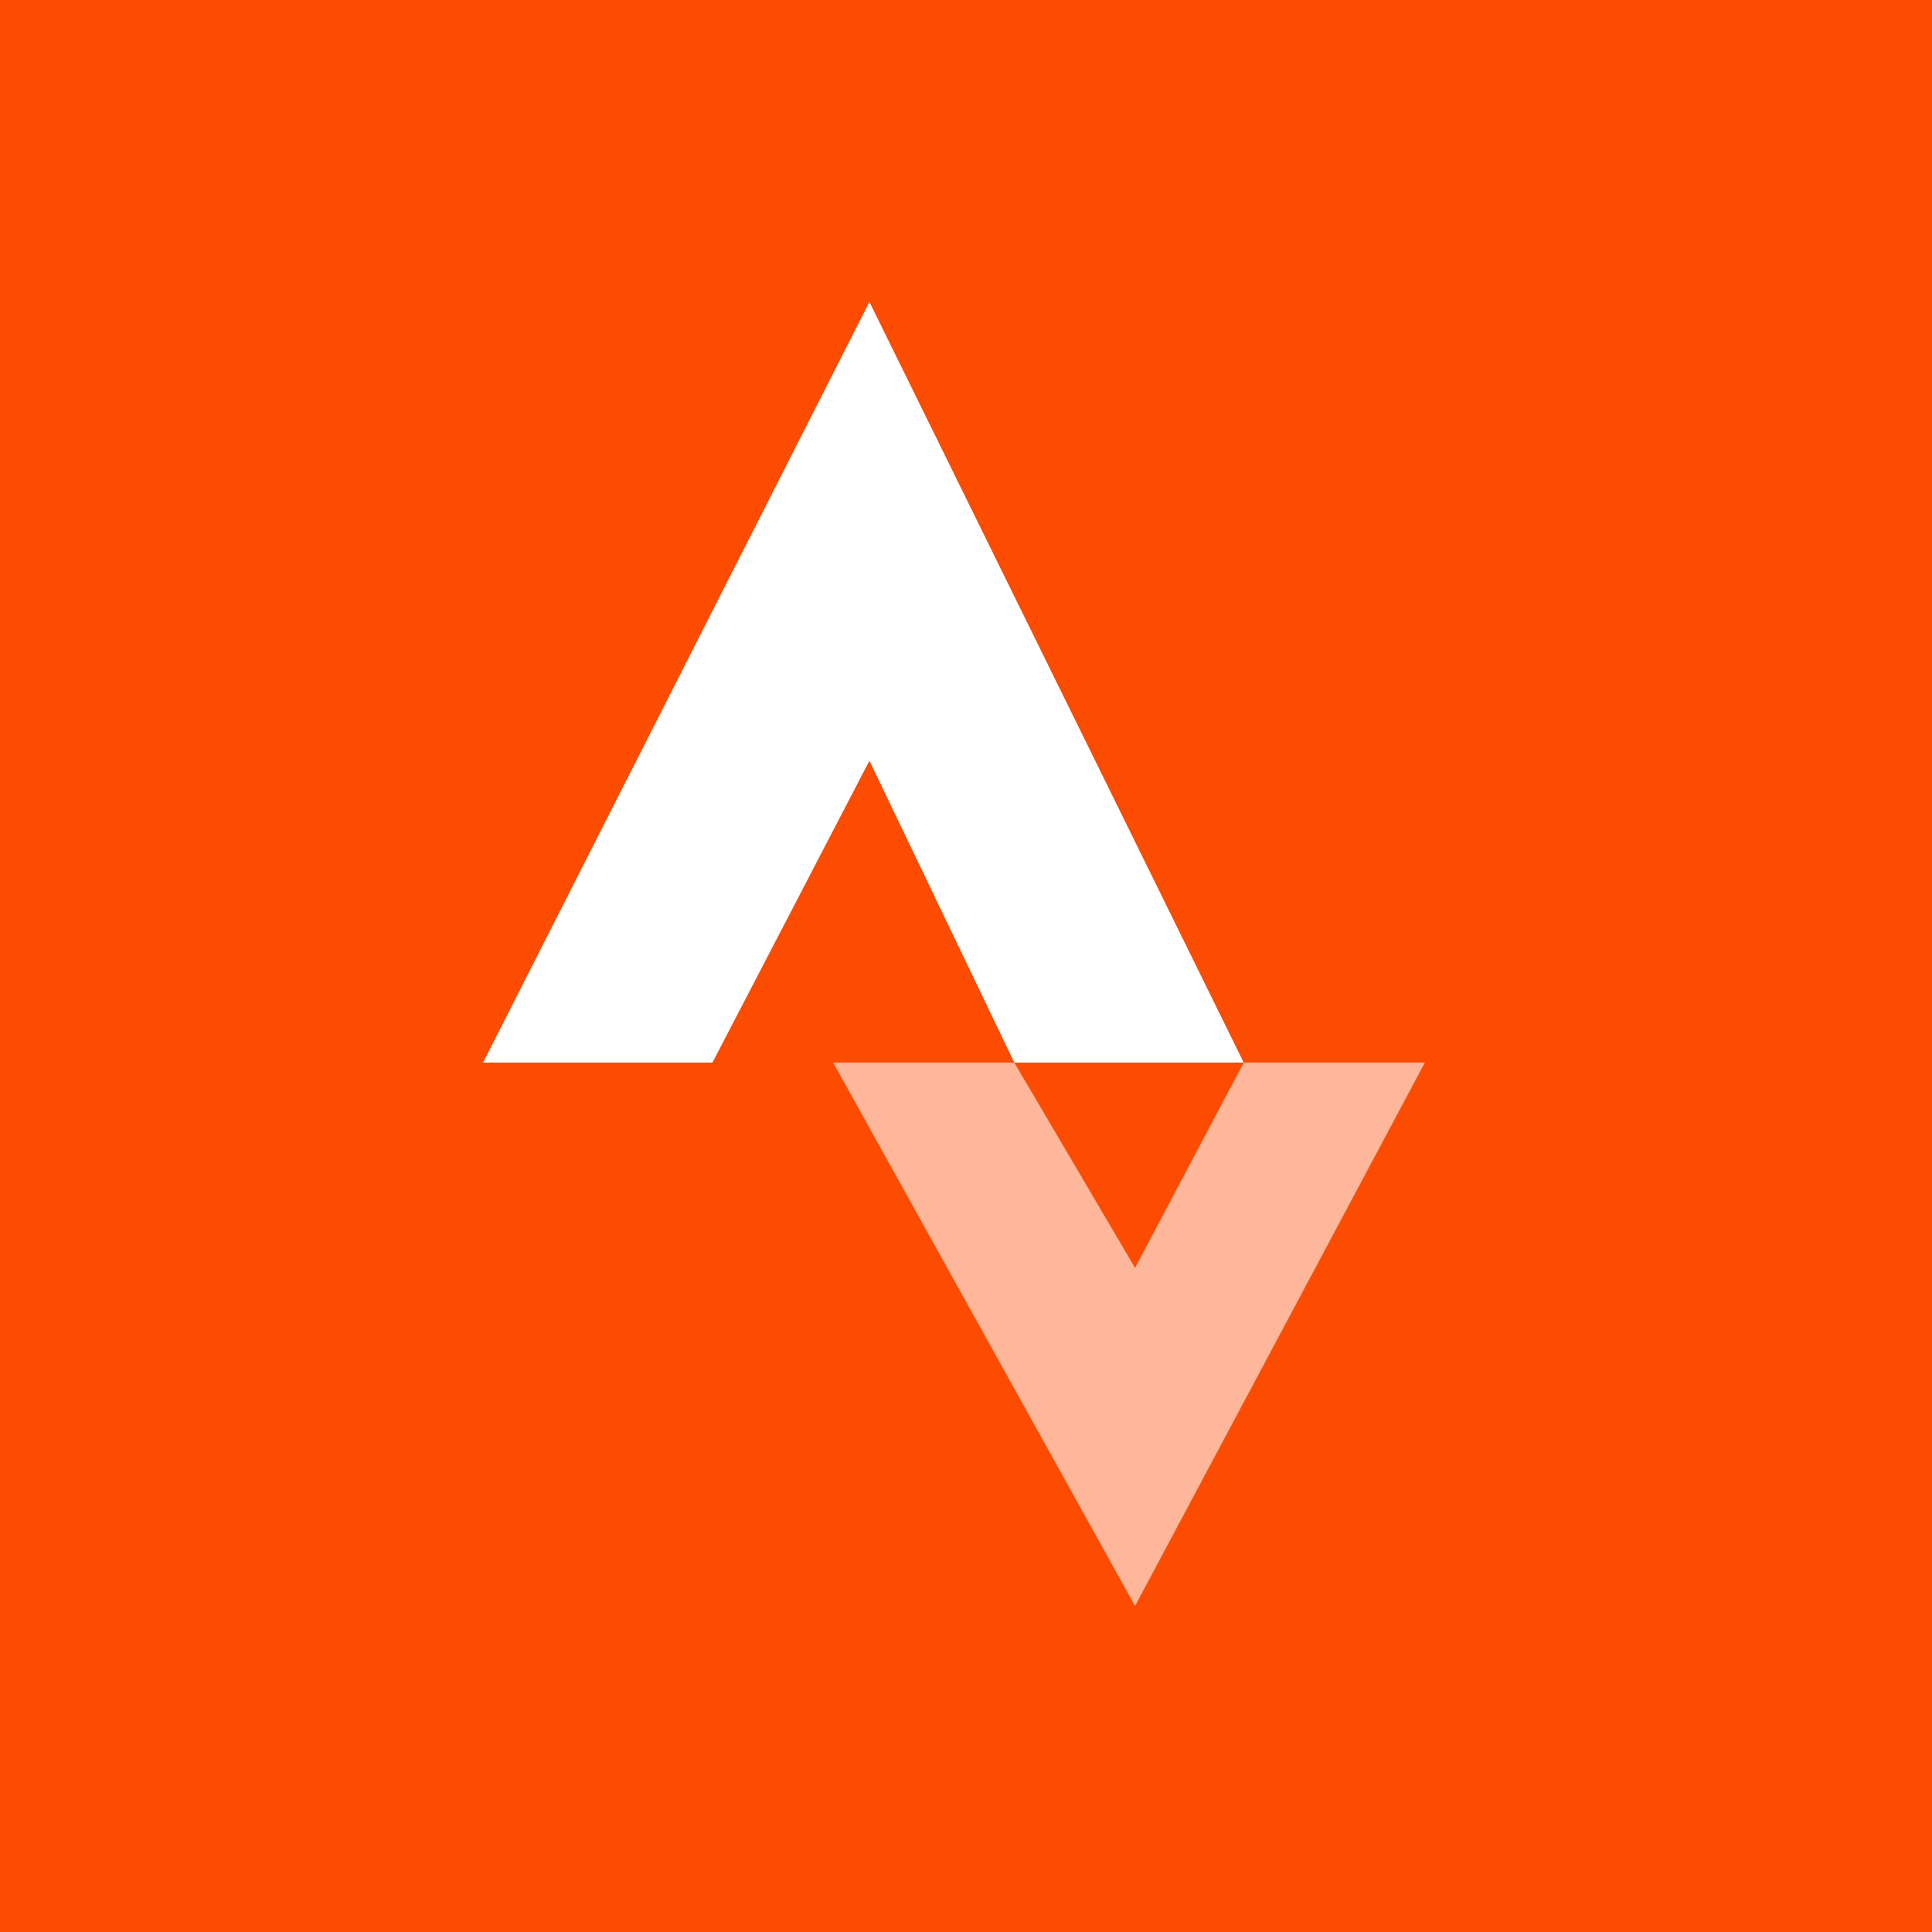
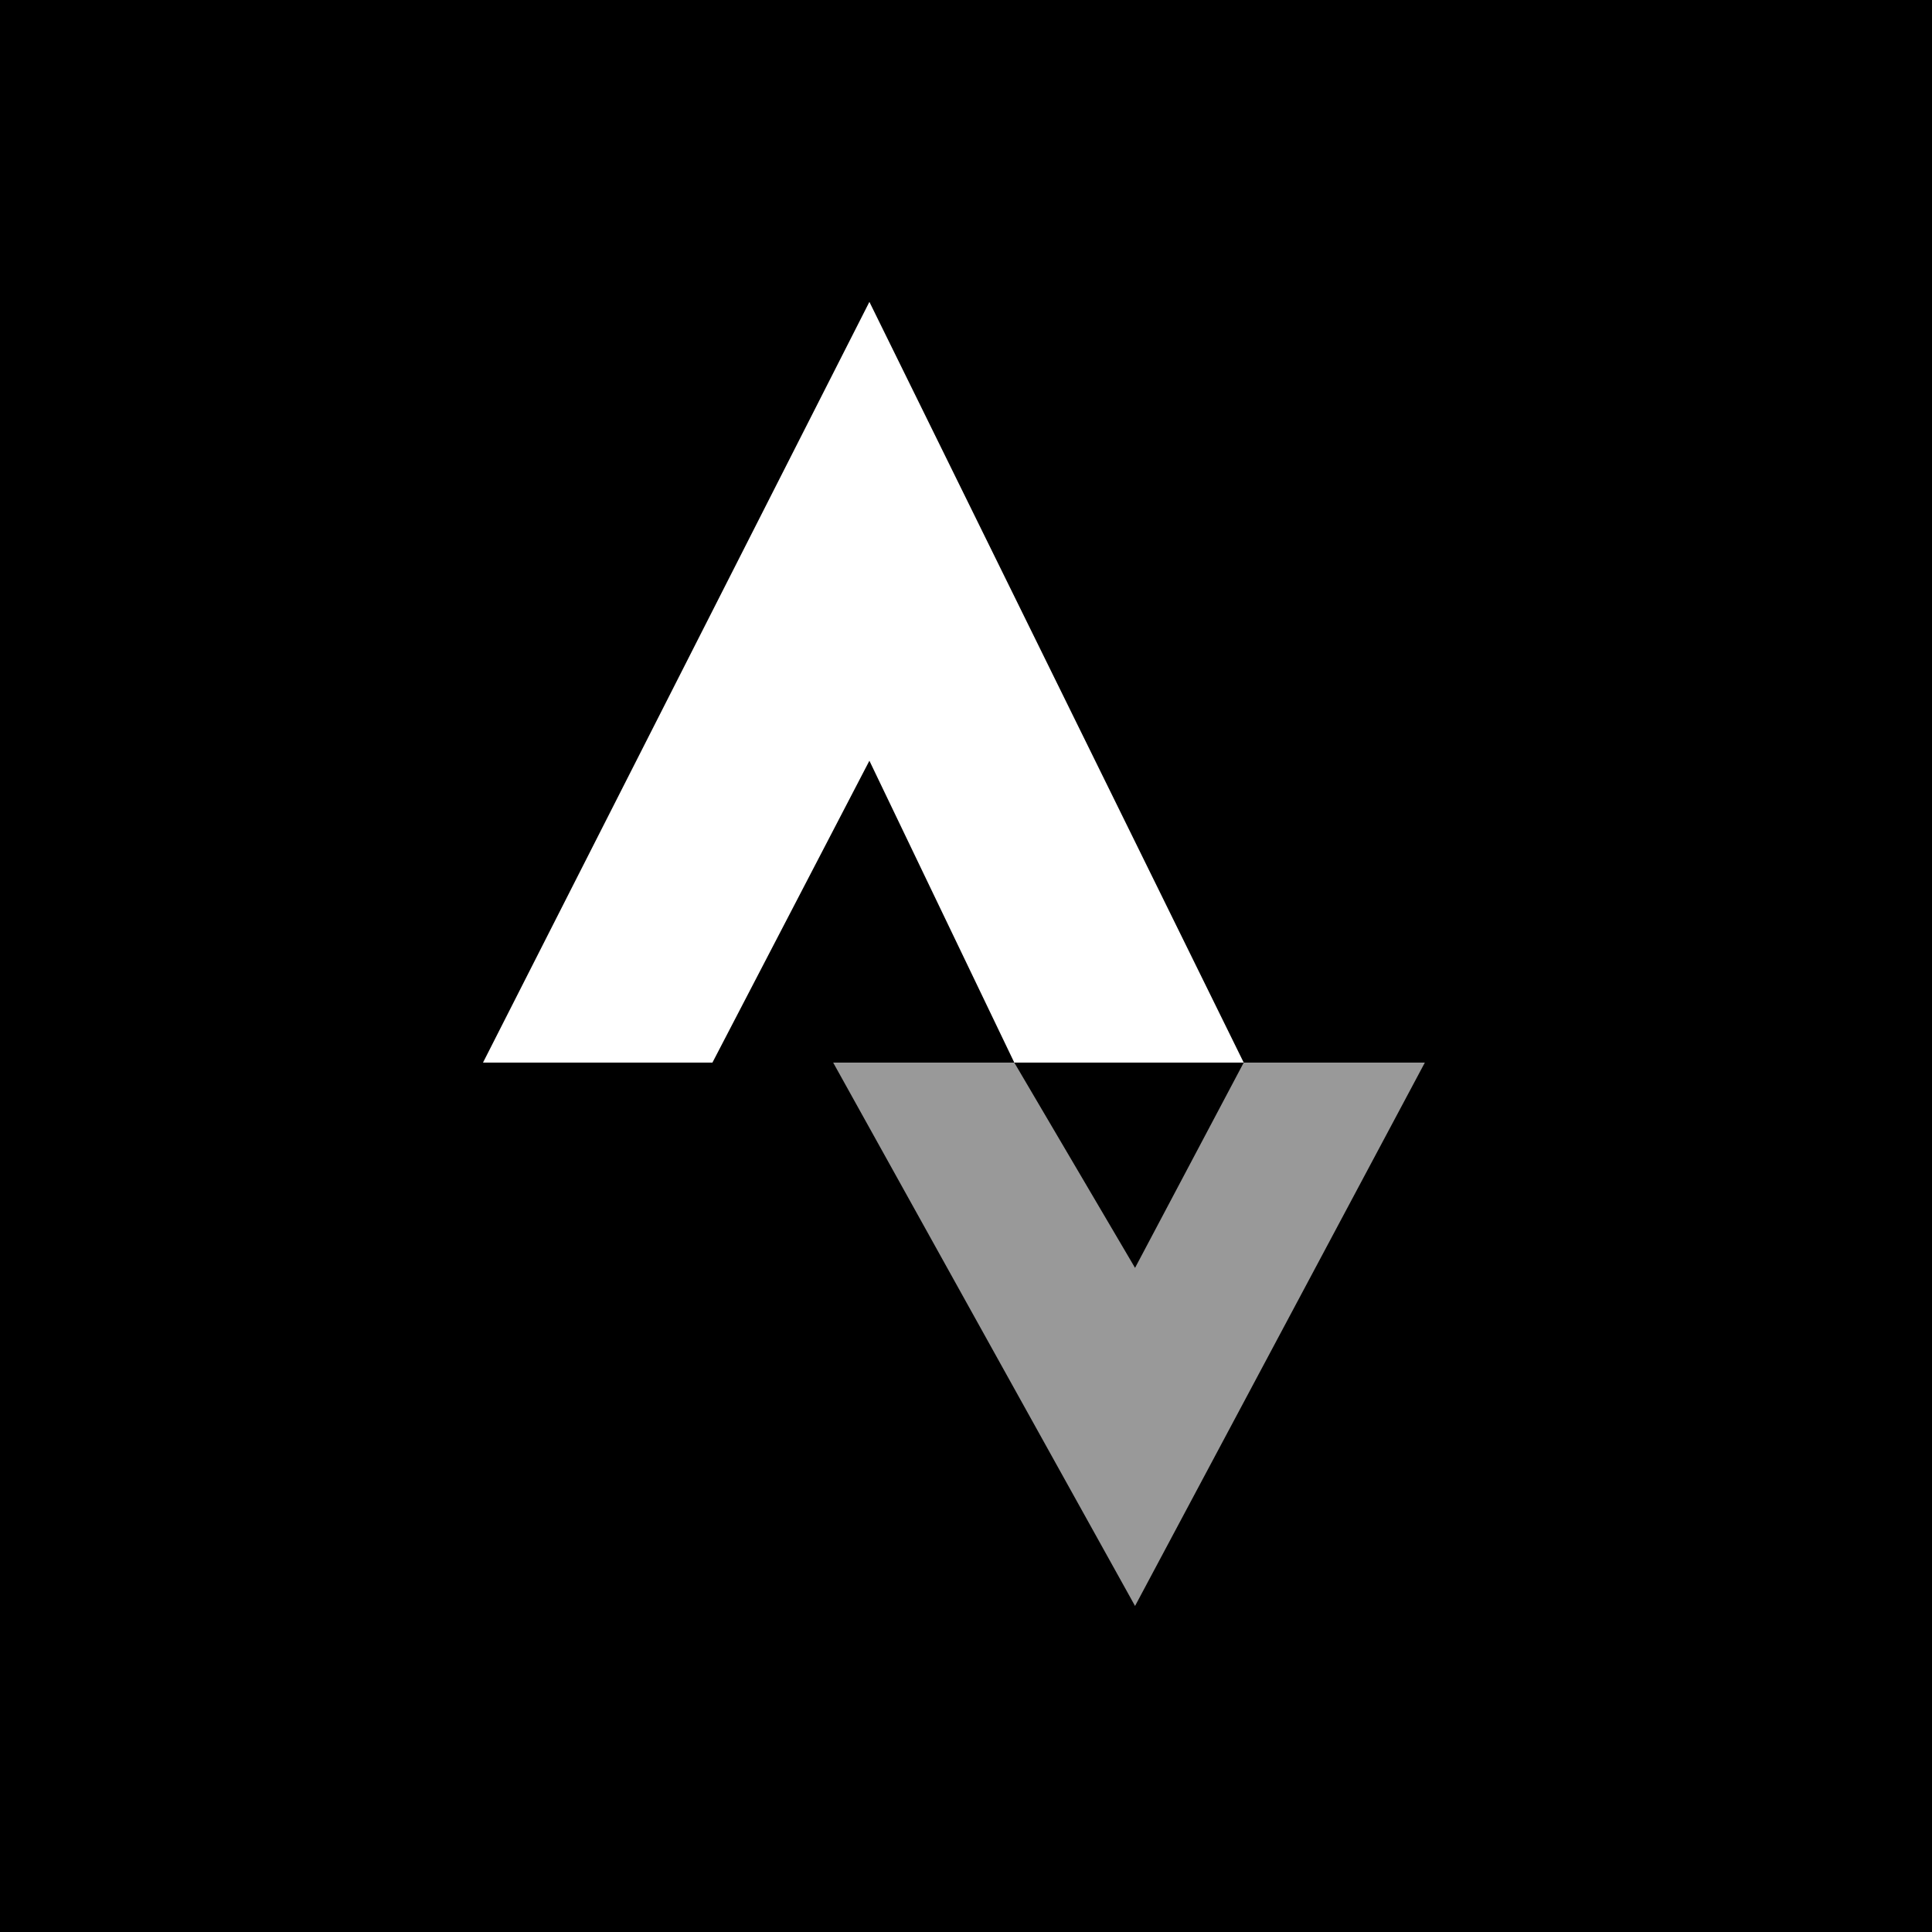
<svg xmlns="http://www.w3.org/2000/svg" viewBox="0 0 16 16" width="2500" height="2500">
-   <path d="M0 0h16v16H0z" fill="#fc4c02" />
+   <path d="M0 0h16v16H0z" fill="#000000" />
  <g fill="#fff" fill-rule="evenodd">
    <path d="M6.9 8.8l2.5 4.5 2.4-4.5h-1.5l-.9 1.7-1-1.7z" opacity=".6" />
    <path d="M7.2 2.5l3.1 6.3H4zm0 3.8l1.2 2.5H5.9z" />
  </g>
</svg>
